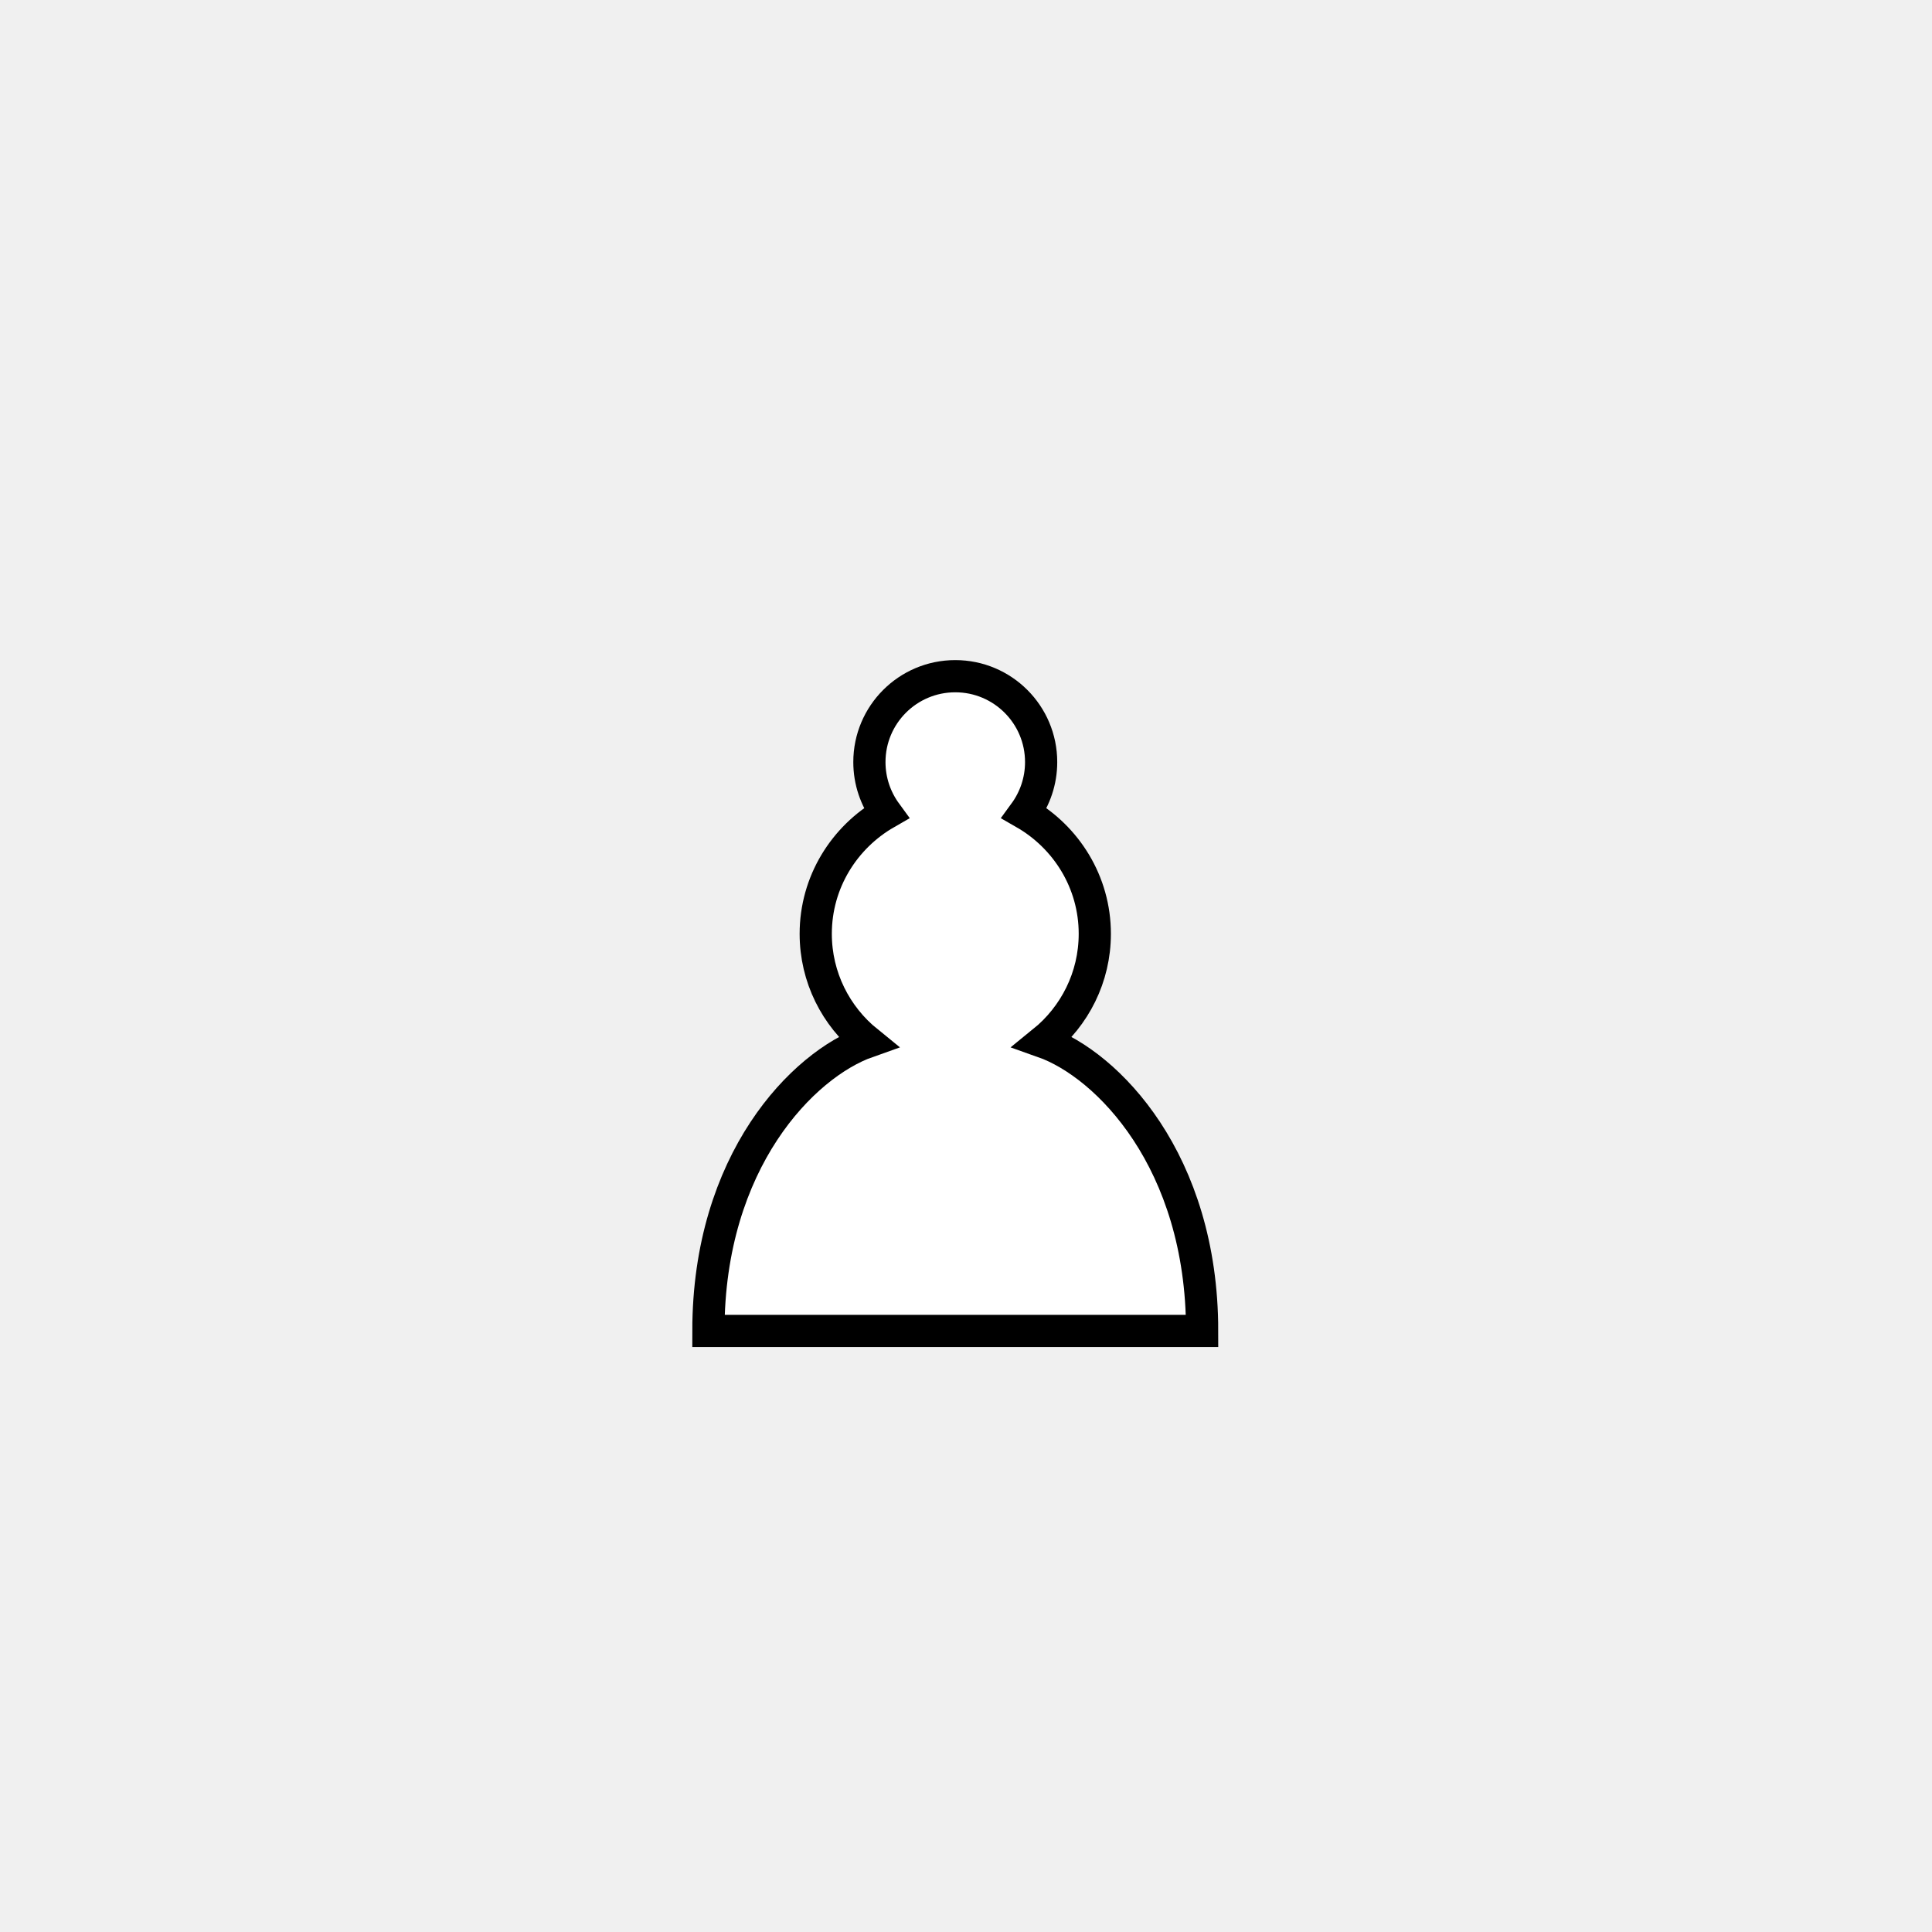
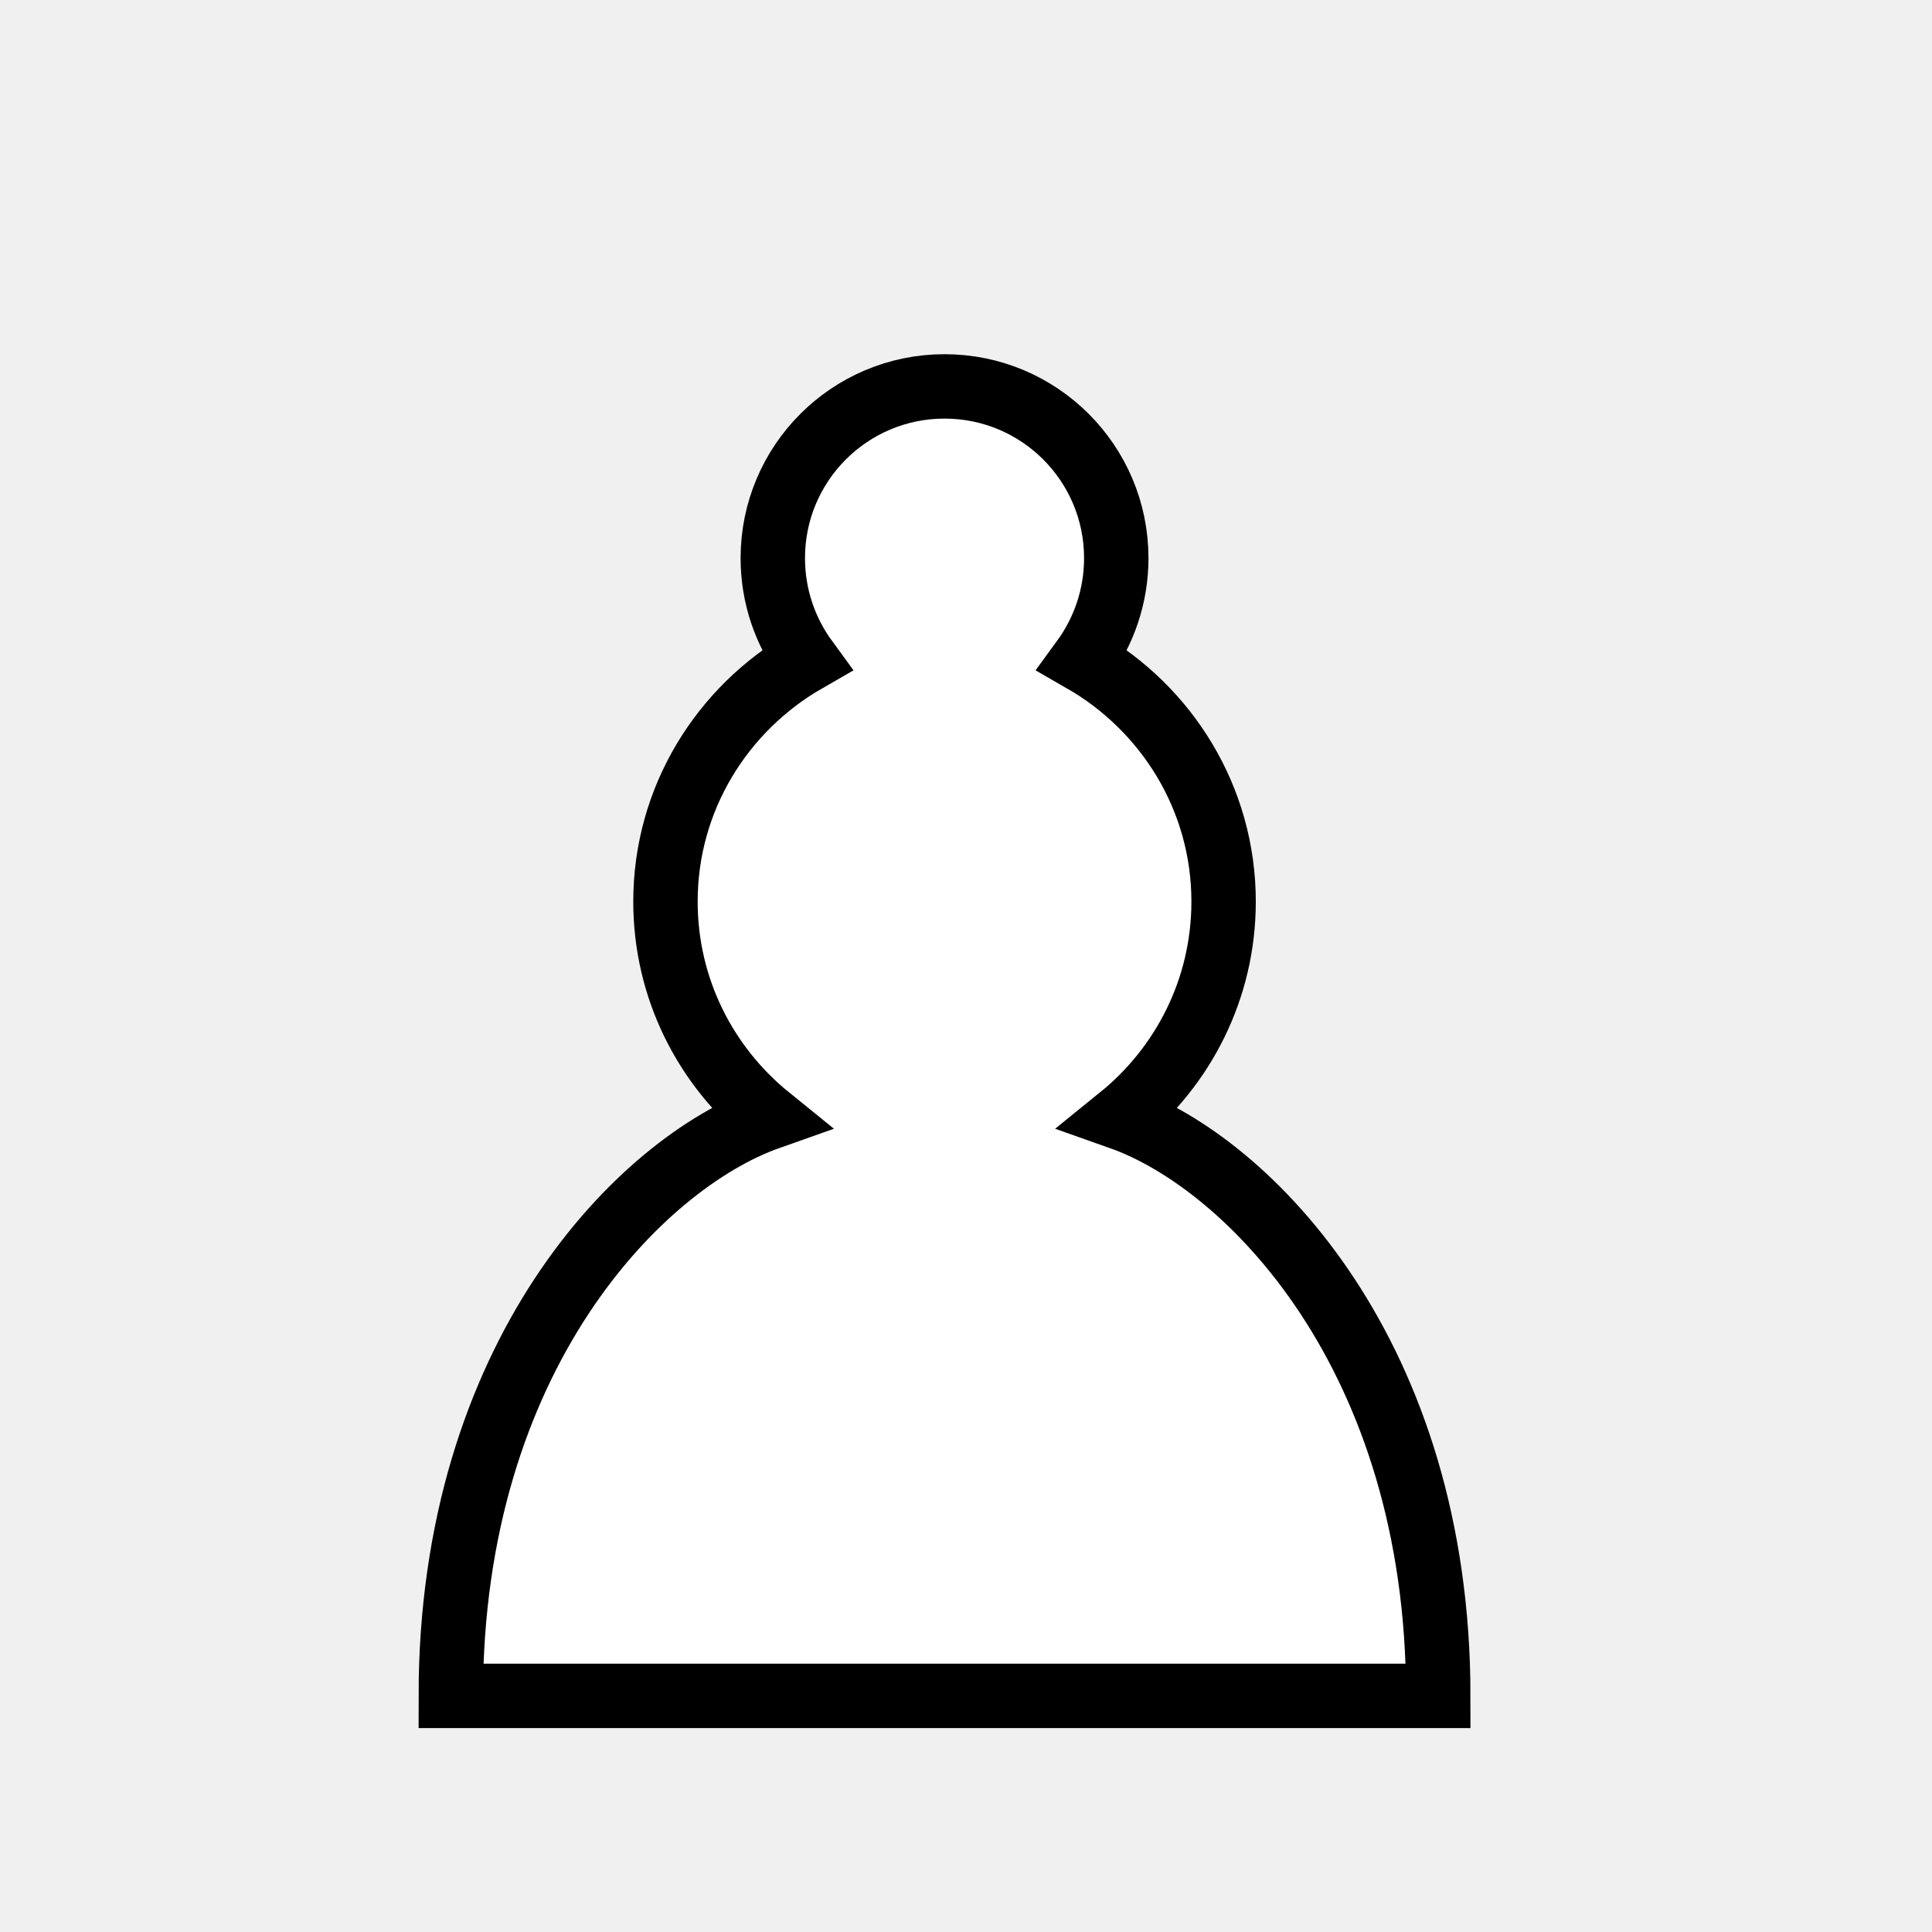
- <svg xmlns="http://www.w3.org/2000/svg" version="1.1" width="90" height="90">
-   <g transform="translate(22.5,22.5)">
+ <svg xmlns="http://www.w3.org/2000/svg" version="1.1" width="45" height="45">
+   <g transform="translate(0,0)">
    <path d="M 22,9 C 19.79,9 18,10.79 18,13 C 18,13.89 18.29,14.71 18.78,15.38 C 16.83,16.5 15.5,18.59 15.5,21 C 15.5,23.03 16.44,24.84 17.91,26.03 C 14.91,27.09 10.5,31.58 10.5,39.5 L 33.5,39.5 C 33.5,31.58 29.09,27.09 26.09,26.03 C 27.56,24.84 28.5,23.03 28.5,21 C 28.5,18.59 27.17,16.5 25.22,15.38 C 25.71,14.71 26,13.89 26,13 C 26,10.79 24.21,9 22,9 z " style="opacity:1; fill:#ffffff; fill-opacity:1; fill-rule:nonzero; stroke:#000000; stroke-width:1.5; stroke-linecap:round; stroke-linejoin:miter; stroke-miterlimit:4; stroke-dasharray:none; stroke-opacity:1;" />
  </g>
</svg>
